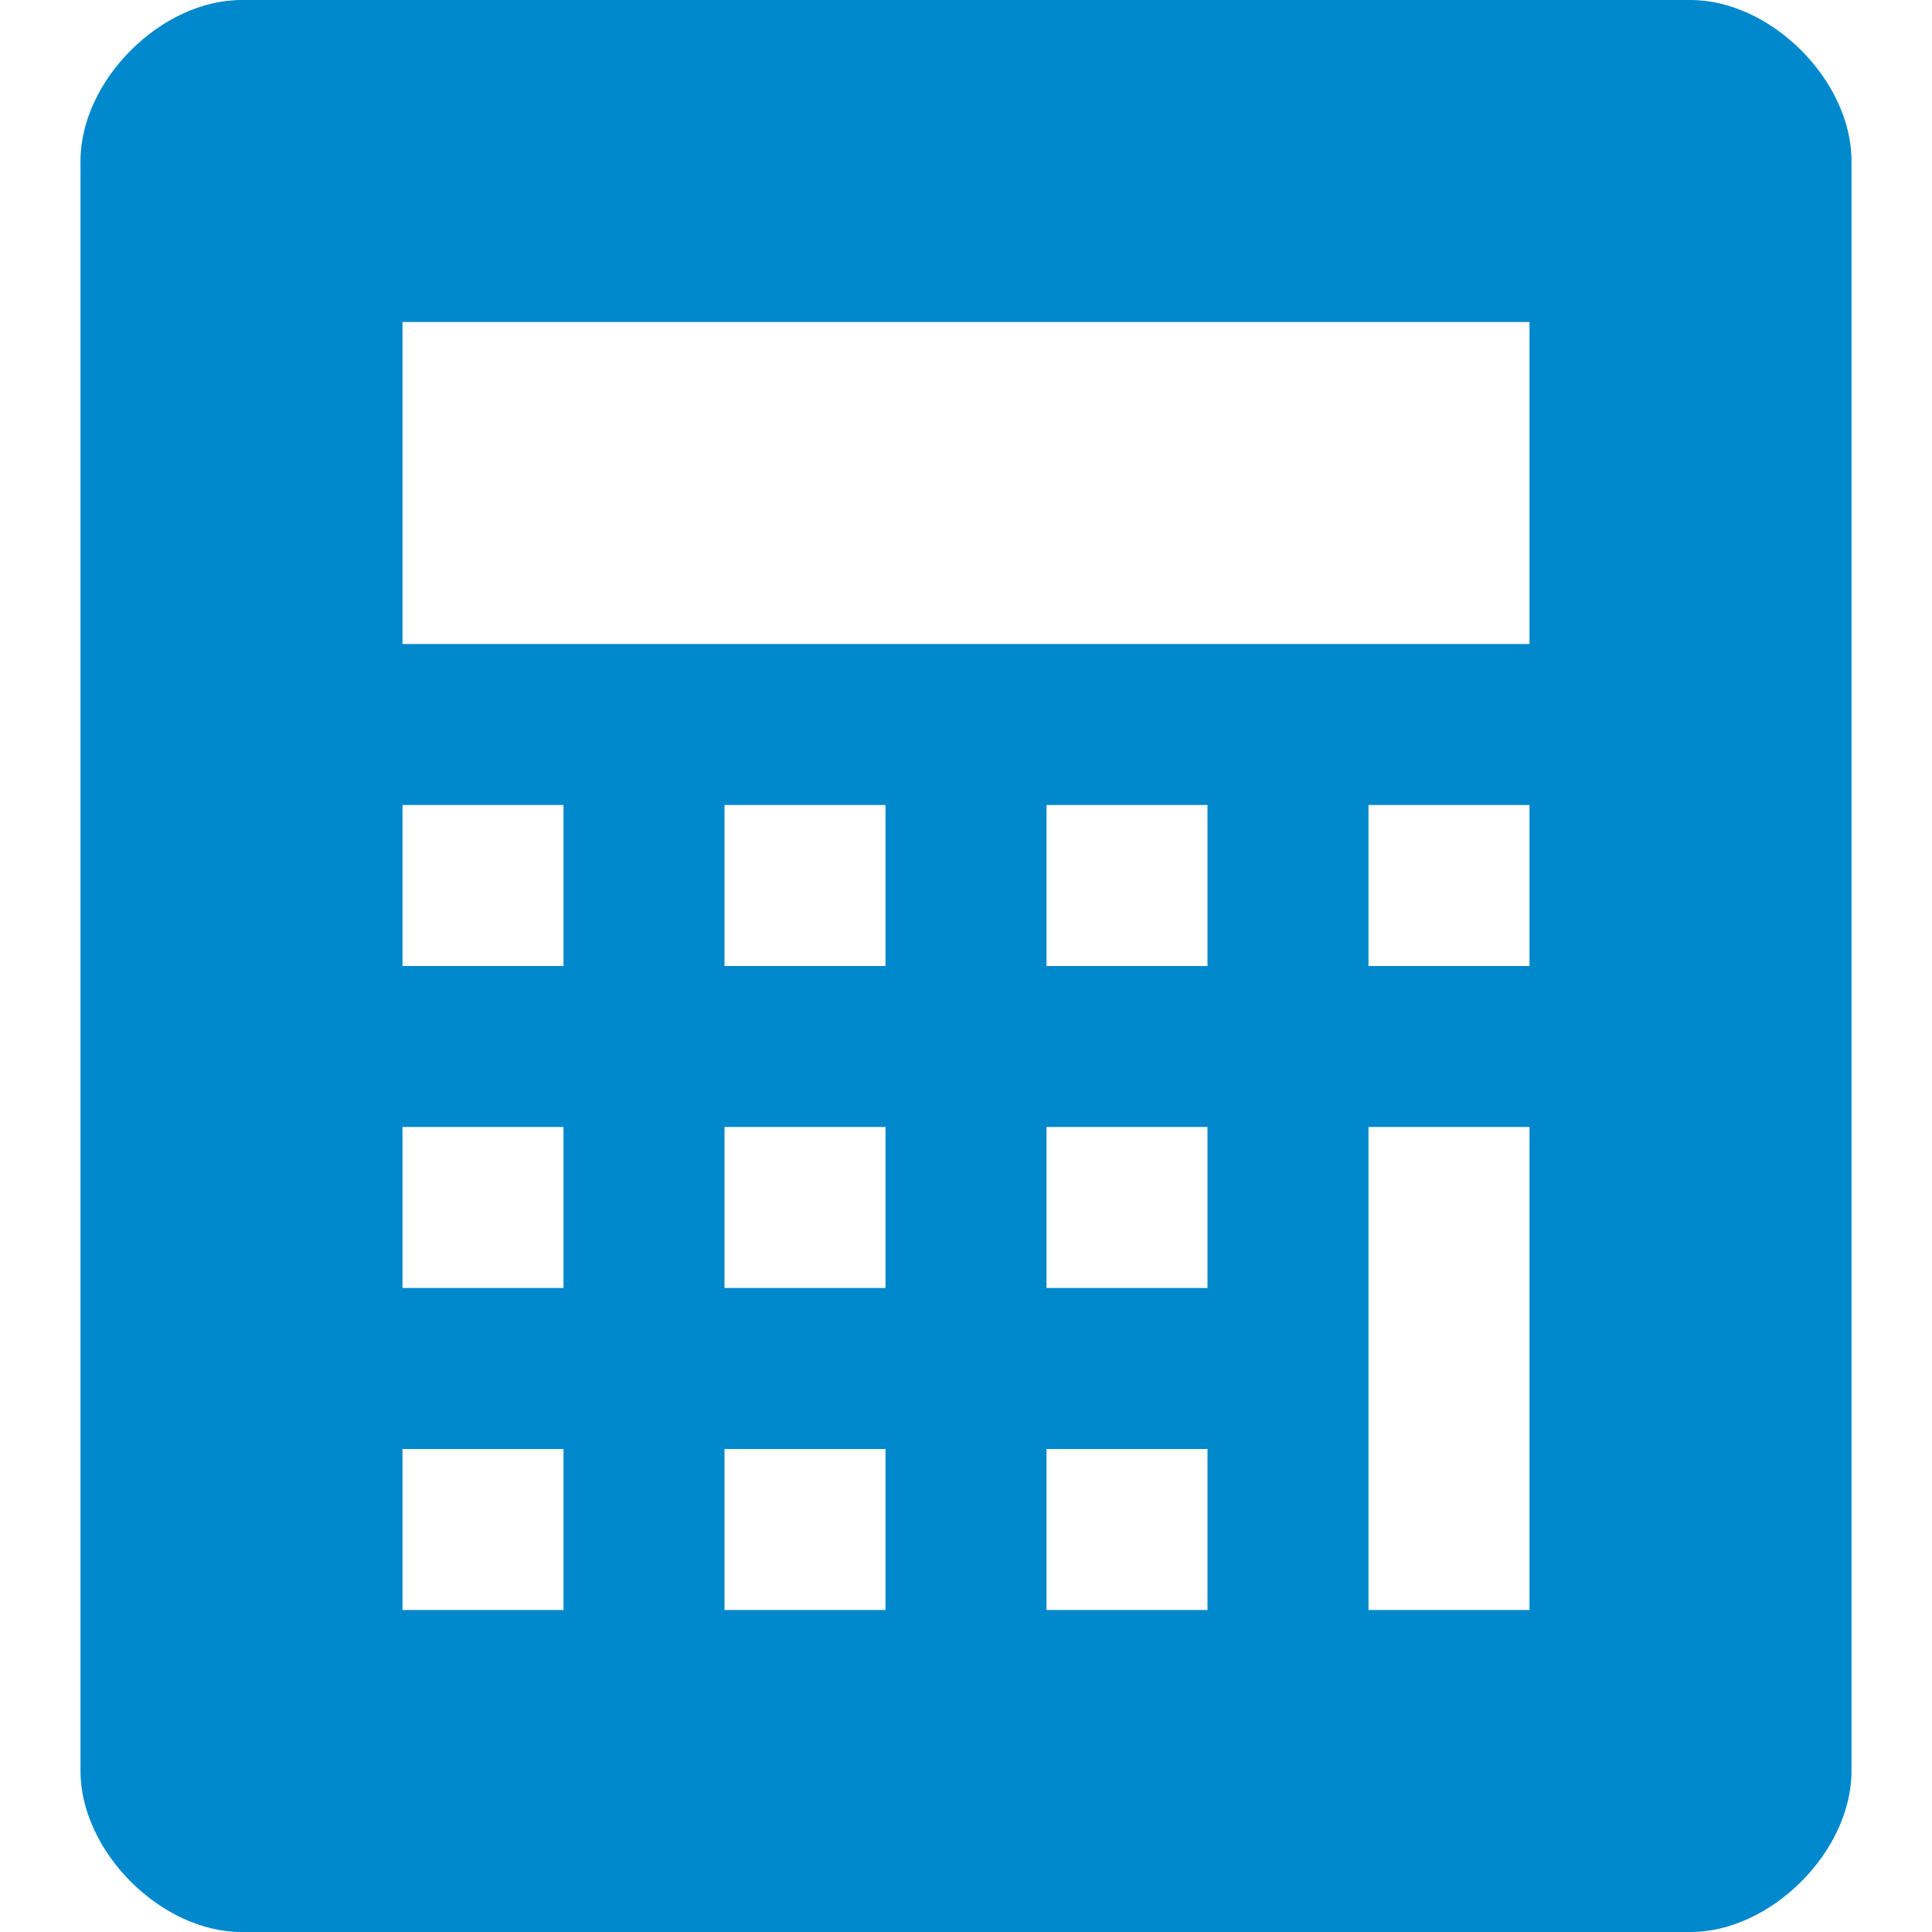
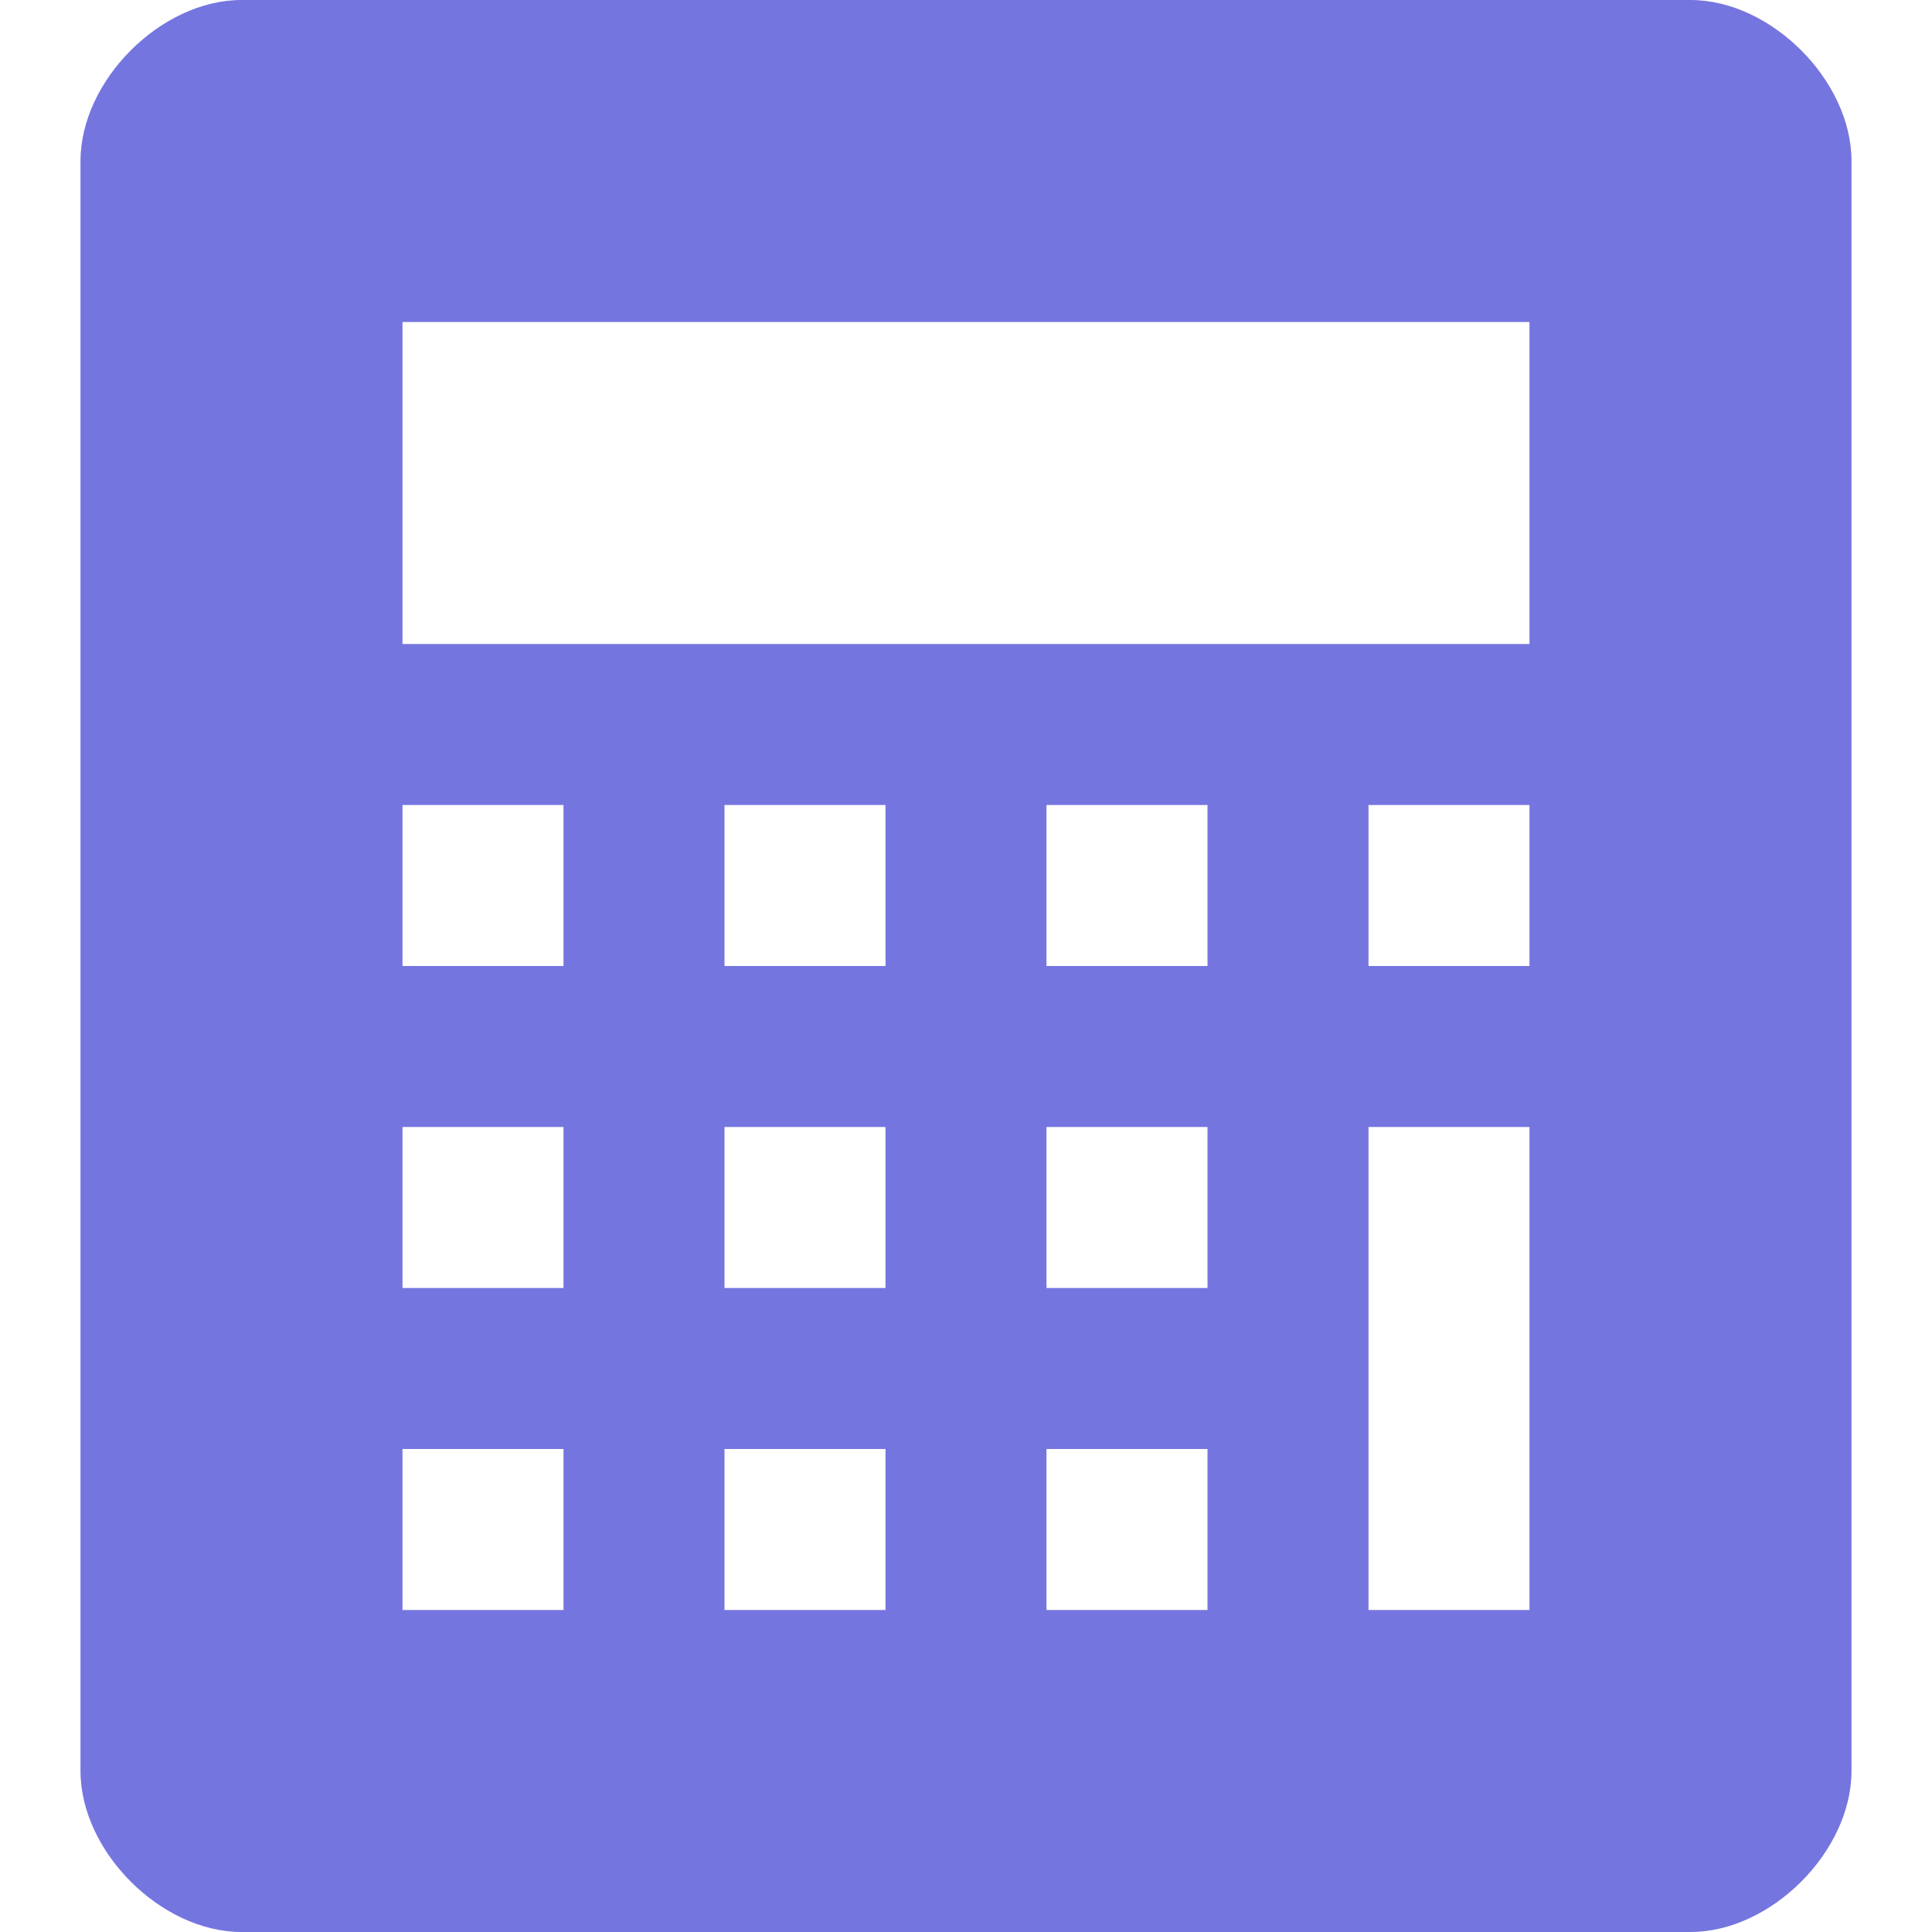
<svg xmlns="http://www.w3.org/2000/svg" version="1.1" x="0px" y="0px" width="12px" height="12px" viewBox="-0.5 0 12 12" style="overflow:visible;enable-background:new -0.5 0 12 12;" xml:space="preserve" preserveAspectRatio="xMinYMid meet">
  <defs>
</defs>
-   <path style="fill:#0088cc;" d="M10,0H1C0.5,0,0,0.5,0,1v10c0,0.5,0.5,1,1,1h9c0.5,0,1-0.5,1-1V1C11,0.5,10.5,0,10,0z M2,5h1v1H2V5z   M2,7h1v1H2V7z M3,10H2V9h1V10z M5,10H4V9h1V10z M5,8H4V7h1V8z M5,6H4V5h1V6z M7,7v1H6V7H7z M6,6V5h1v1H6z M7,10H6V9h1V10z M9,10H8  V7h1V10z M9,6H8V5h1V6z M9,4H2V2h7V4z" />
+   <path style="fill:#7575E0;" d="M10,0H1C0.5,0,0,0.5,0,1v10c0,0.5,0.5,1,1,1h9c0.5,0,1-0.5,1-1V1C11,0.5,10.5,0,10,0z M2,5h1v1H2V5z   M2,7h1v1H2V7z M3,10H2V9h1V10z M5,10H4V9h1V10z M5,8H4V7h1V8z M5,6H4V5h1V6z M7,7v1H6V7H7z M6,6V5h1v1H6z M7,10H6V9h1V10z M9,10H8  V7h1V10z M9,6H8V5h1V6z M9,4H2V2h7V4z" />
</svg>
